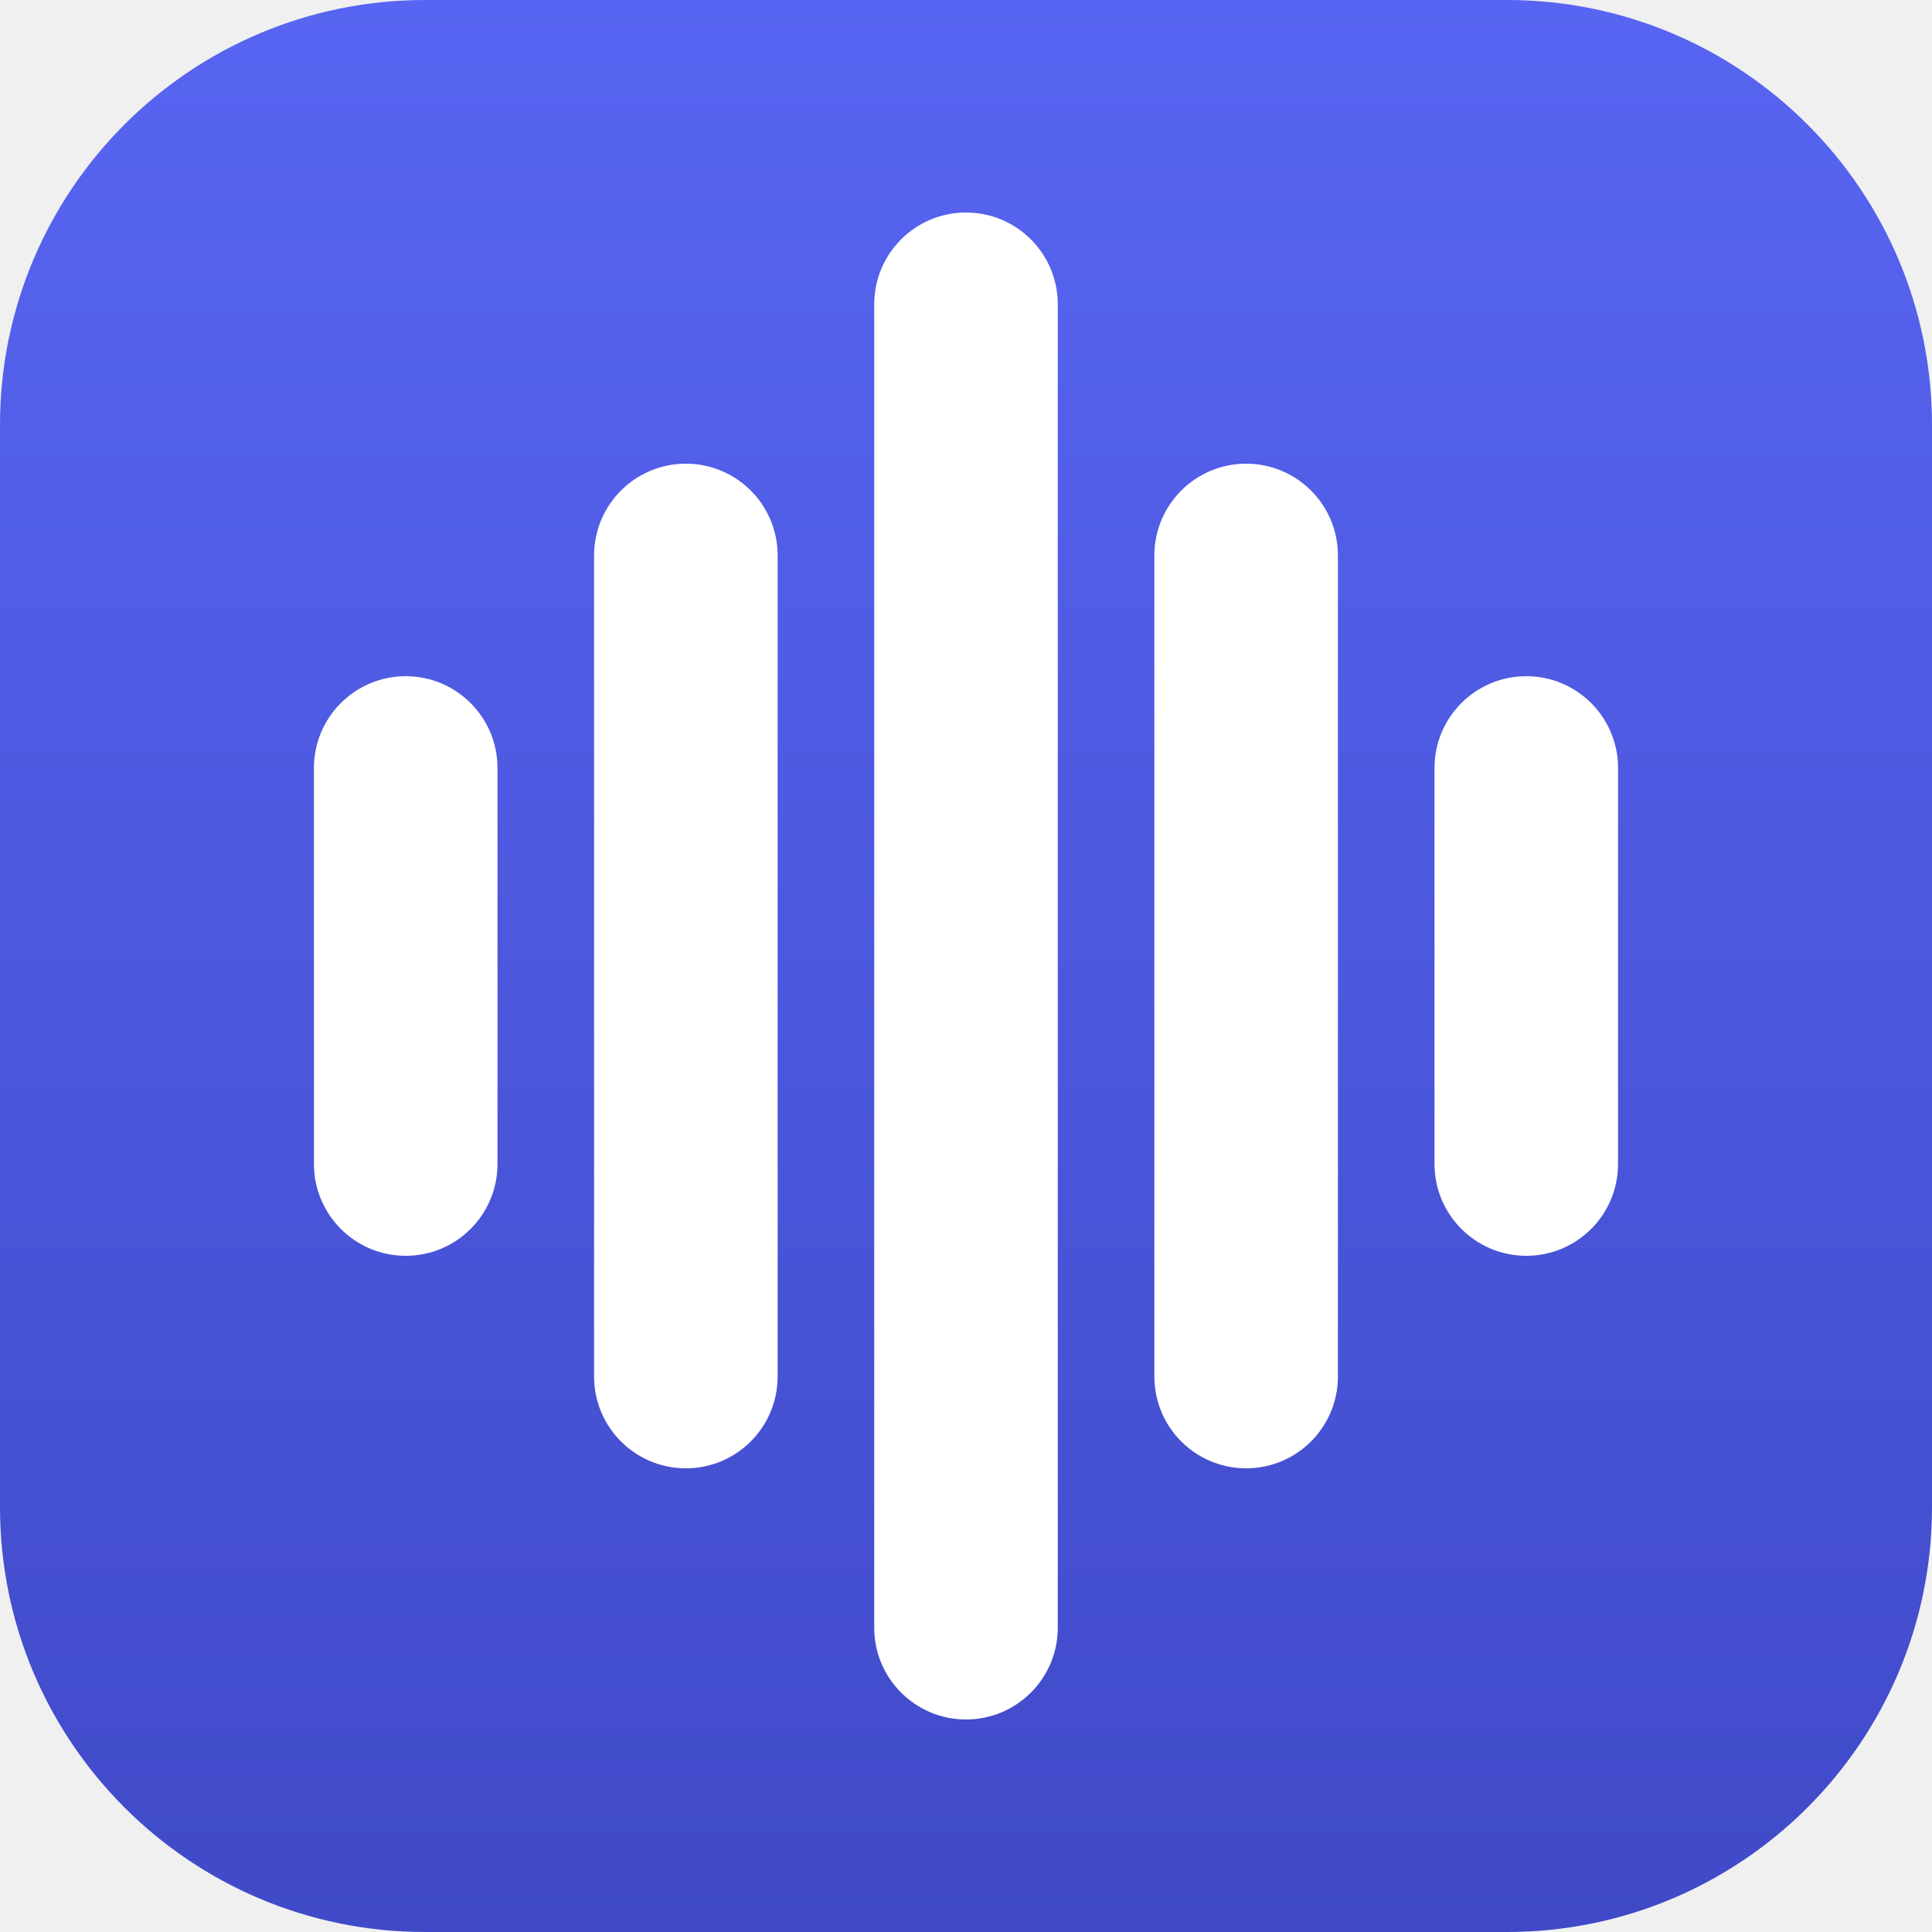
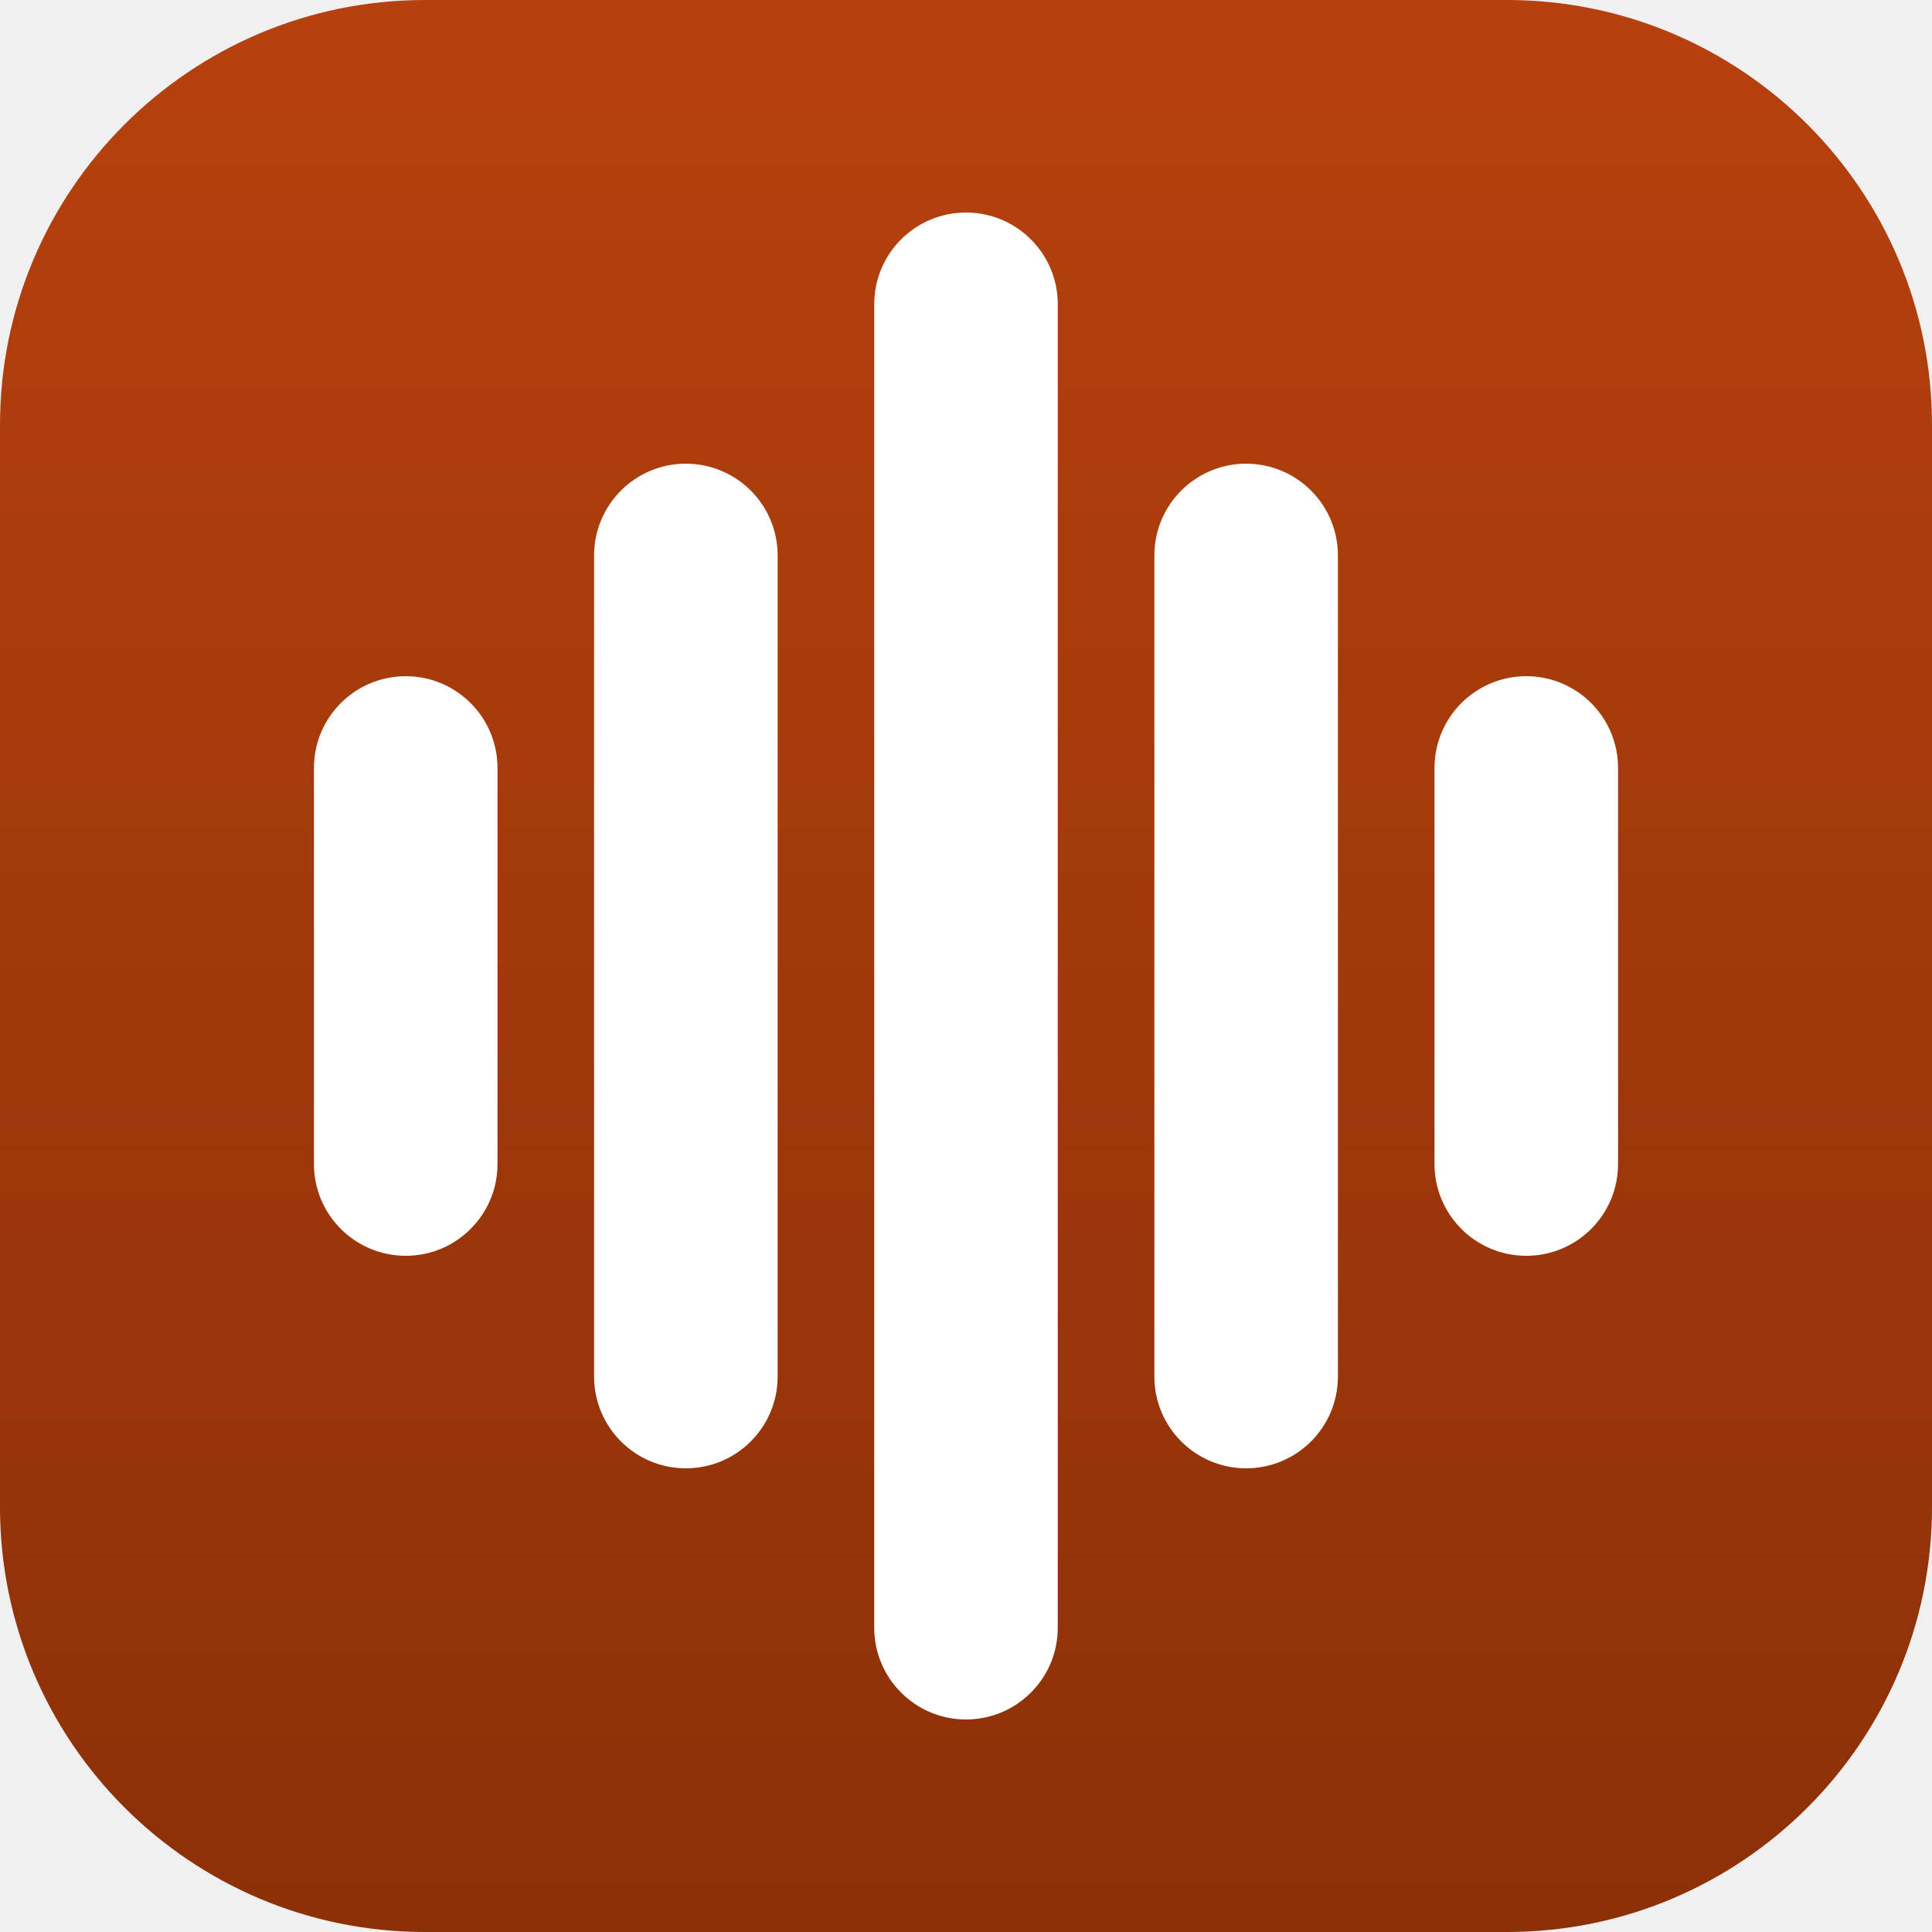
<svg xmlns="http://www.w3.org/2000/svg" viewBox="0 0 100 100">
  <defs>
    <linearGradient id="g" x1="0" y1="0" x2="0" y2="1">
-       <stop offset="0" stop-color="#5865f2" />
-       <stop offset="1" stop-color="#404ac8" />
+       <stop offset="0" stop-color="#b7410e" />
+       <stop offset="1" stop-color="#8c3008" />
    </linearGradient>
  </defs>
  <rect width="100" height="100" rx="22" fill="url(#g)" />
  <g fill="#fff">
    <rect x="16.25" y="35" width="9.5" height="30" rx="4.75" />
    <rect x="30.75" y="24" width="9.5" height="52" rx="4.75" />
    <rect x="45.25" y="11" width="9.5" height="78" rx="4.75" />
    <rect x="59.75" y="24" width="9.5" height="52" rx="4.75" />
    <rect x="74.25" y="35" width="9.5" height="30" rx="4.75" />
  </g>
</svg>
